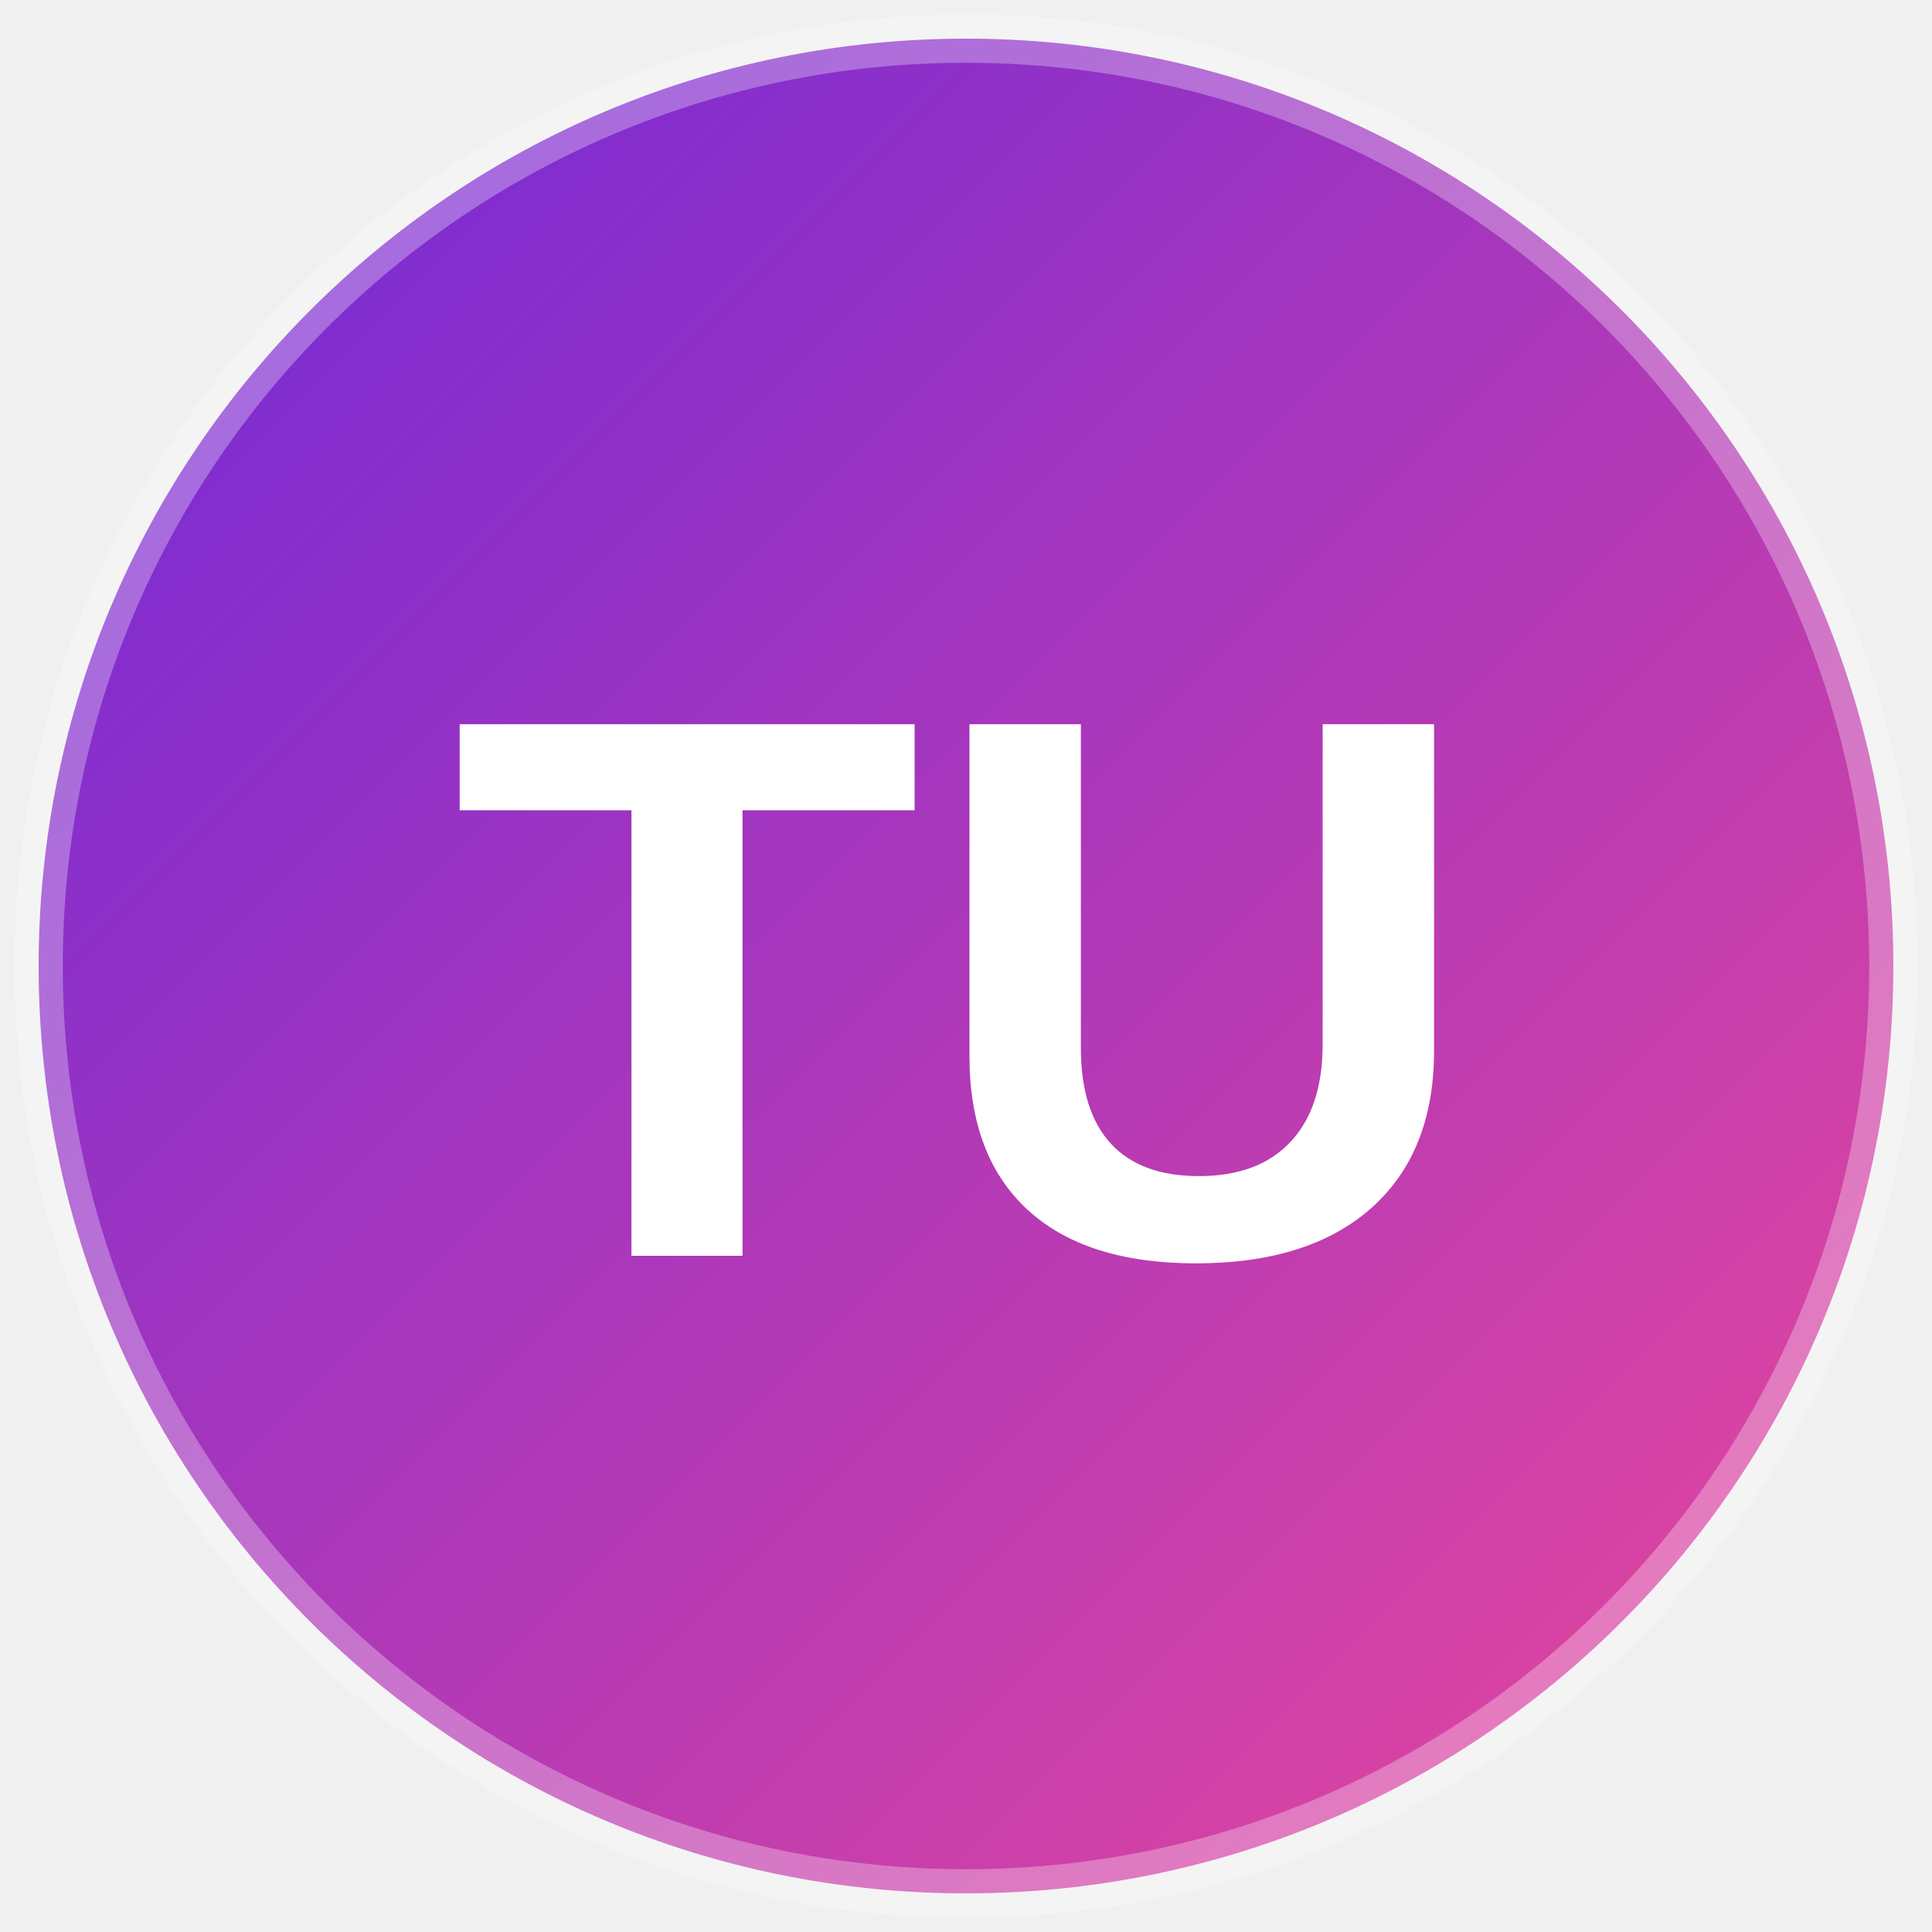
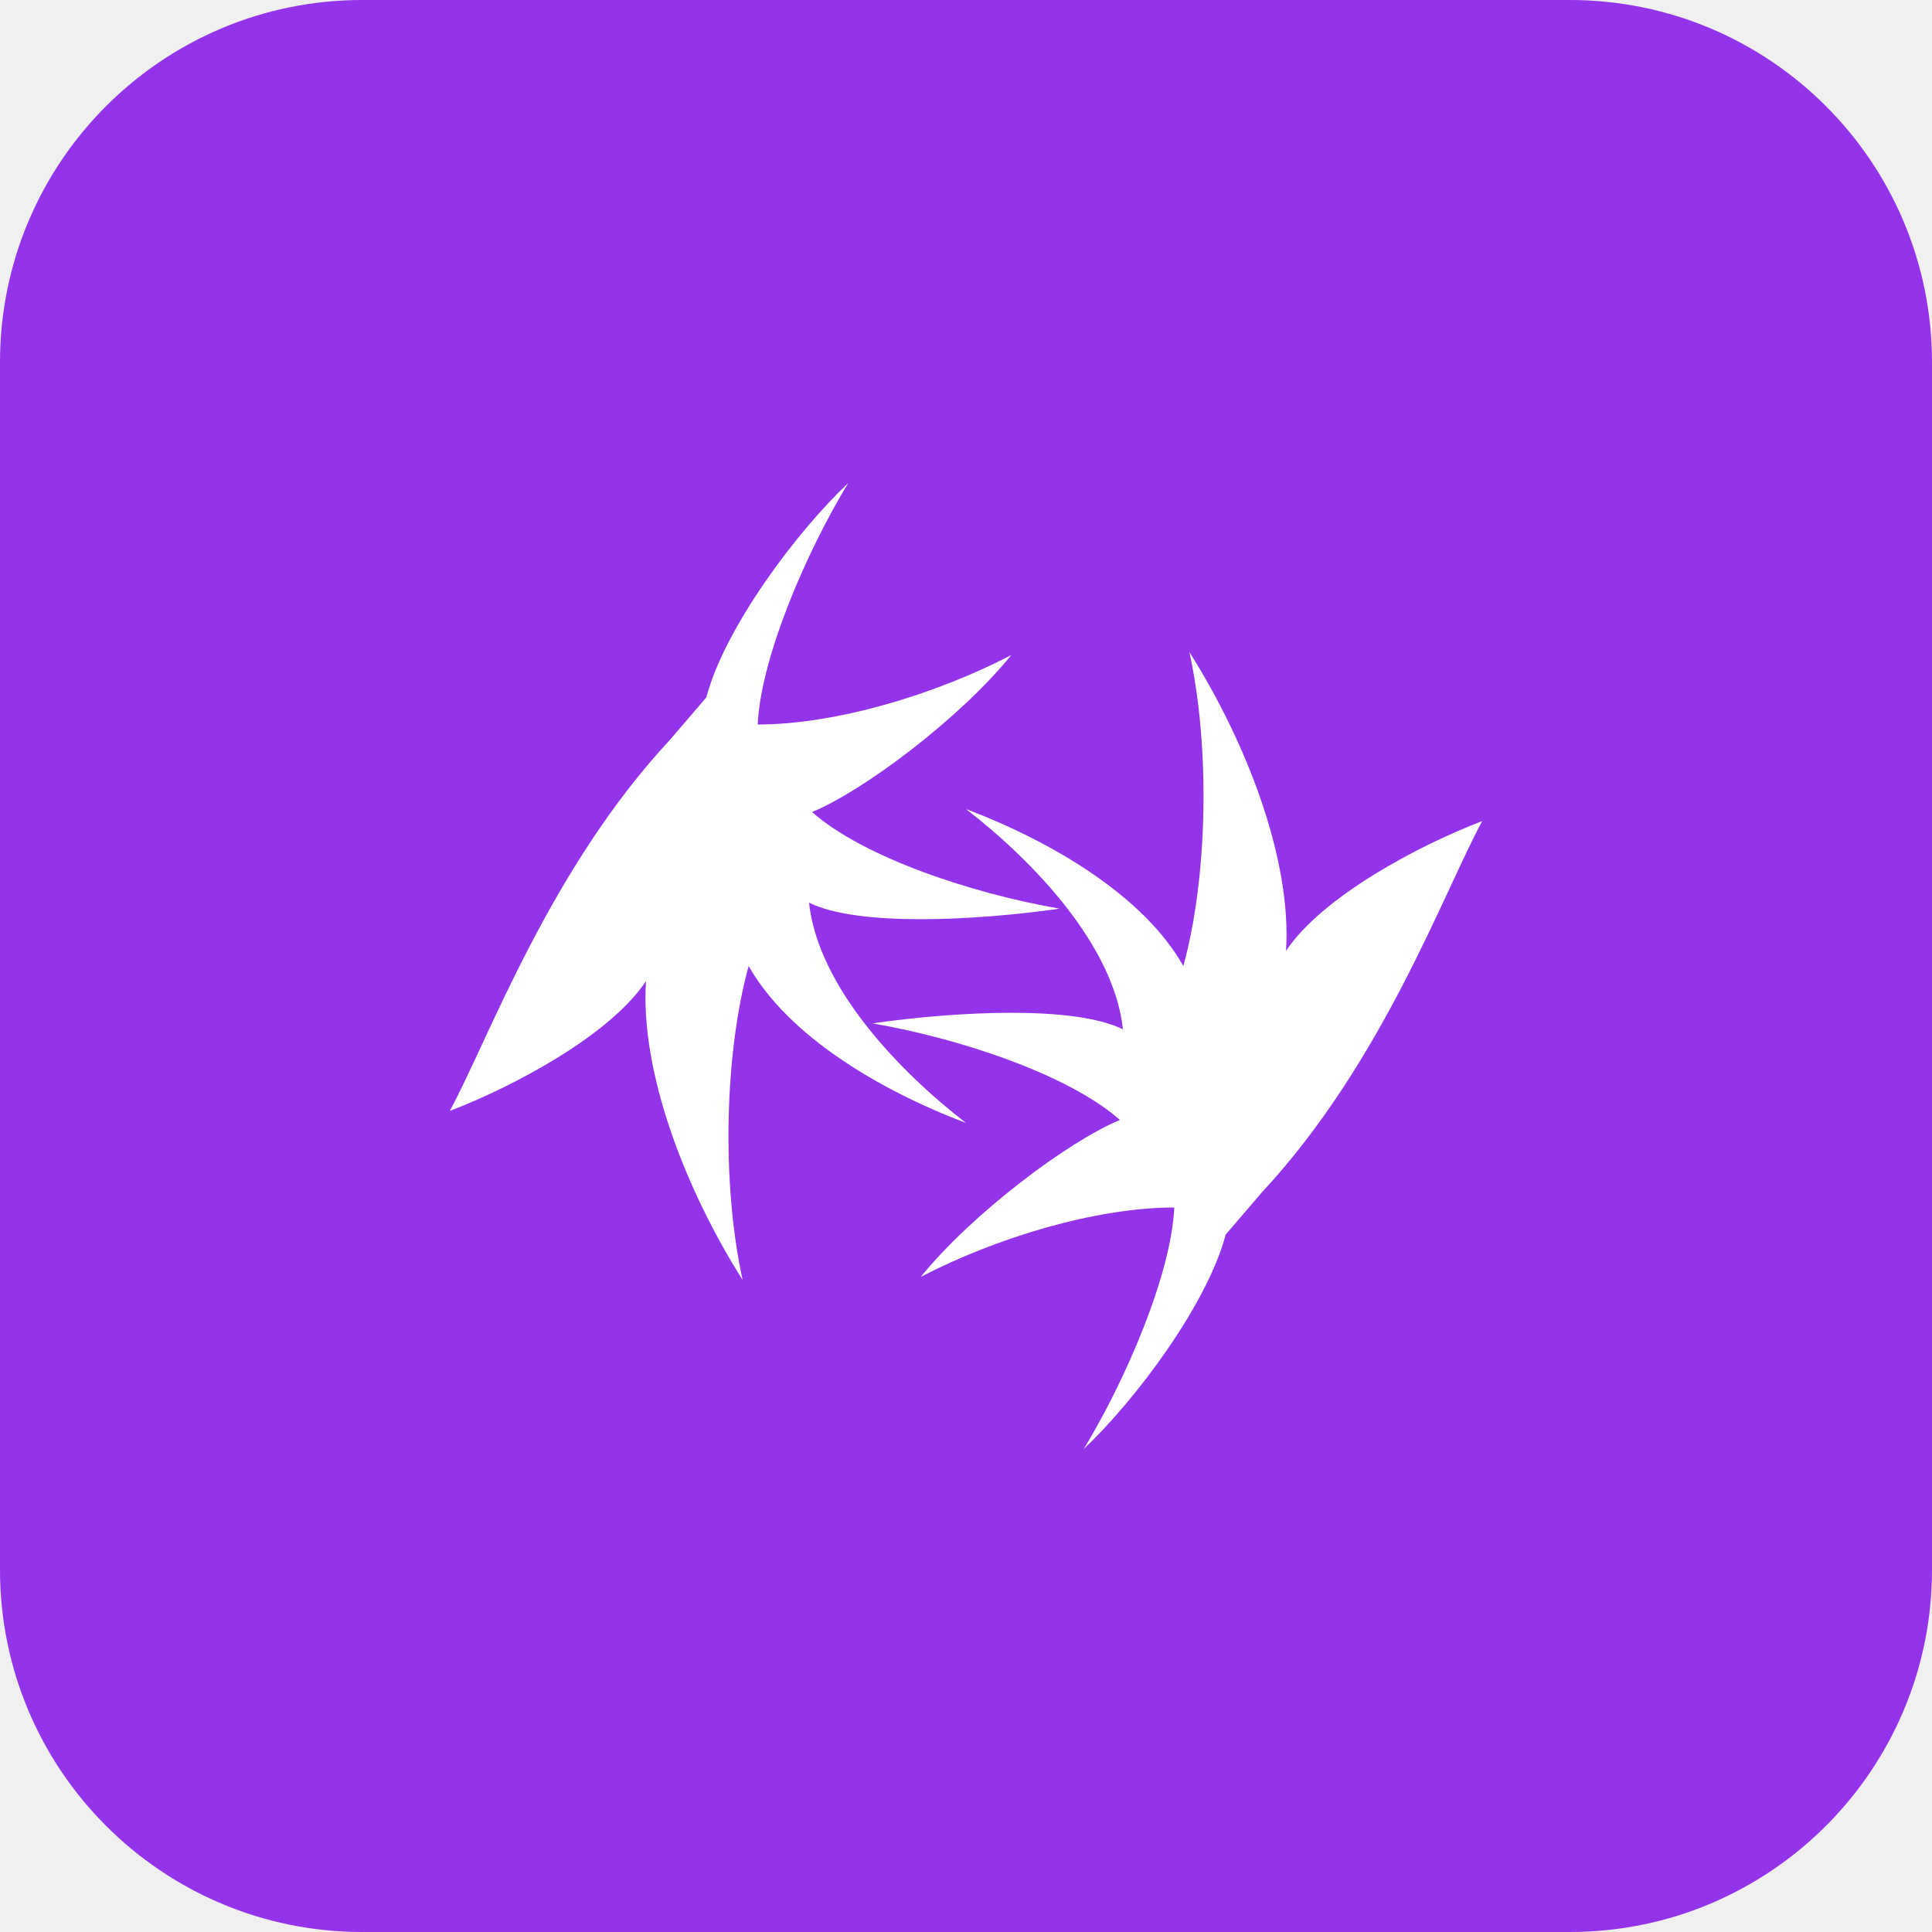
- <svg xmlns="http://www.w3.org/2000/svg" viewBox="0 0 100 100">
-   <defs>
-     <linearGradient id="bg-gradient" x1="0%" y1="0%" x2="100%" y2="100%">
-       <stop offset="0%" stop-color="#6d28d9" />
-       <stop offset="100%" stop-color="#ec4899" />
-     </linearGradient>
-   </defs>
-   <circle cx="50" cy="50" r="48" fill="url(#bg-gradient)" />
-   <text x="50" y="65" font-family="Montserrat, Arial, sans-serif" font-size="40" font-weight="bold" text-anchor="middle" fill="white">TU</text>
-   <circle cx="50" cy="50" r="48" fill="none" stroke="white" stroke-width="2.5" stroke-opacity="0.3" />
+ <svg xmlns="http://www.w3.org/2000/svg" width="64" height="64" viewBox="0 0 64 64">
+   <rect width="64" height="64" fill="#9333EA" rx="12" />
+   <path d="M41.8,39.5c4-4.3,6-9.9,7.3-12.3c-2.1,0.8-5.3,2.5-6.5,4.3c0.2-3-1.3-6.9-3.2-9.9c0.7,3.2,0.6,7.5-0.2,10.4     c-1.3-2.3-4.3-4.1-7.2-5.2c2.2,1.7,4.9,4.5,5.2,7.3c-1.6-0.8-5.5-0.6-8.3-0.2c2.9,0.5,6.5,1.7,8.2,3.2c-1.7,0.7-4.9,3.1-6.6,5.2     c2.5-1.3,5.8-2.3,8.4-2.3c-0.1,2.2-1.6,5.7-3,8c1.7-1.6,4.1-4.8,4.7-7.1L41.8,39.5z" fill="white" />
+   <path d="M22.2,24.5c-4,4.3-6,9.9-7.3,12.3c2.1-0.8,5.3-2.5,6.5-4.3c-0.2,3,1.3,6.9,3.2,9.9c-0.7-3.2-0.6-7.5,0.2-10.4     c1.3,2.3,4.3,4.1,7.2,5.2c-2.2-1.7-4.9-4.5-5.2-7.3c1.6,0.8,5.5,0.6,8.3,0.2c-2.9-0.5-6.5-1.7-8.2-3.2c1.7-0.7,4.9-3.1,6.6-5.2     c-2.5,1.3-5.8,2.3-8.4,2.3c0.1-2.2,1.6-5.7,3-8c-1.7,1.6-4.1,4.8-4.7,7.1L22.2,24.5z" fill="white" />
</svg>
